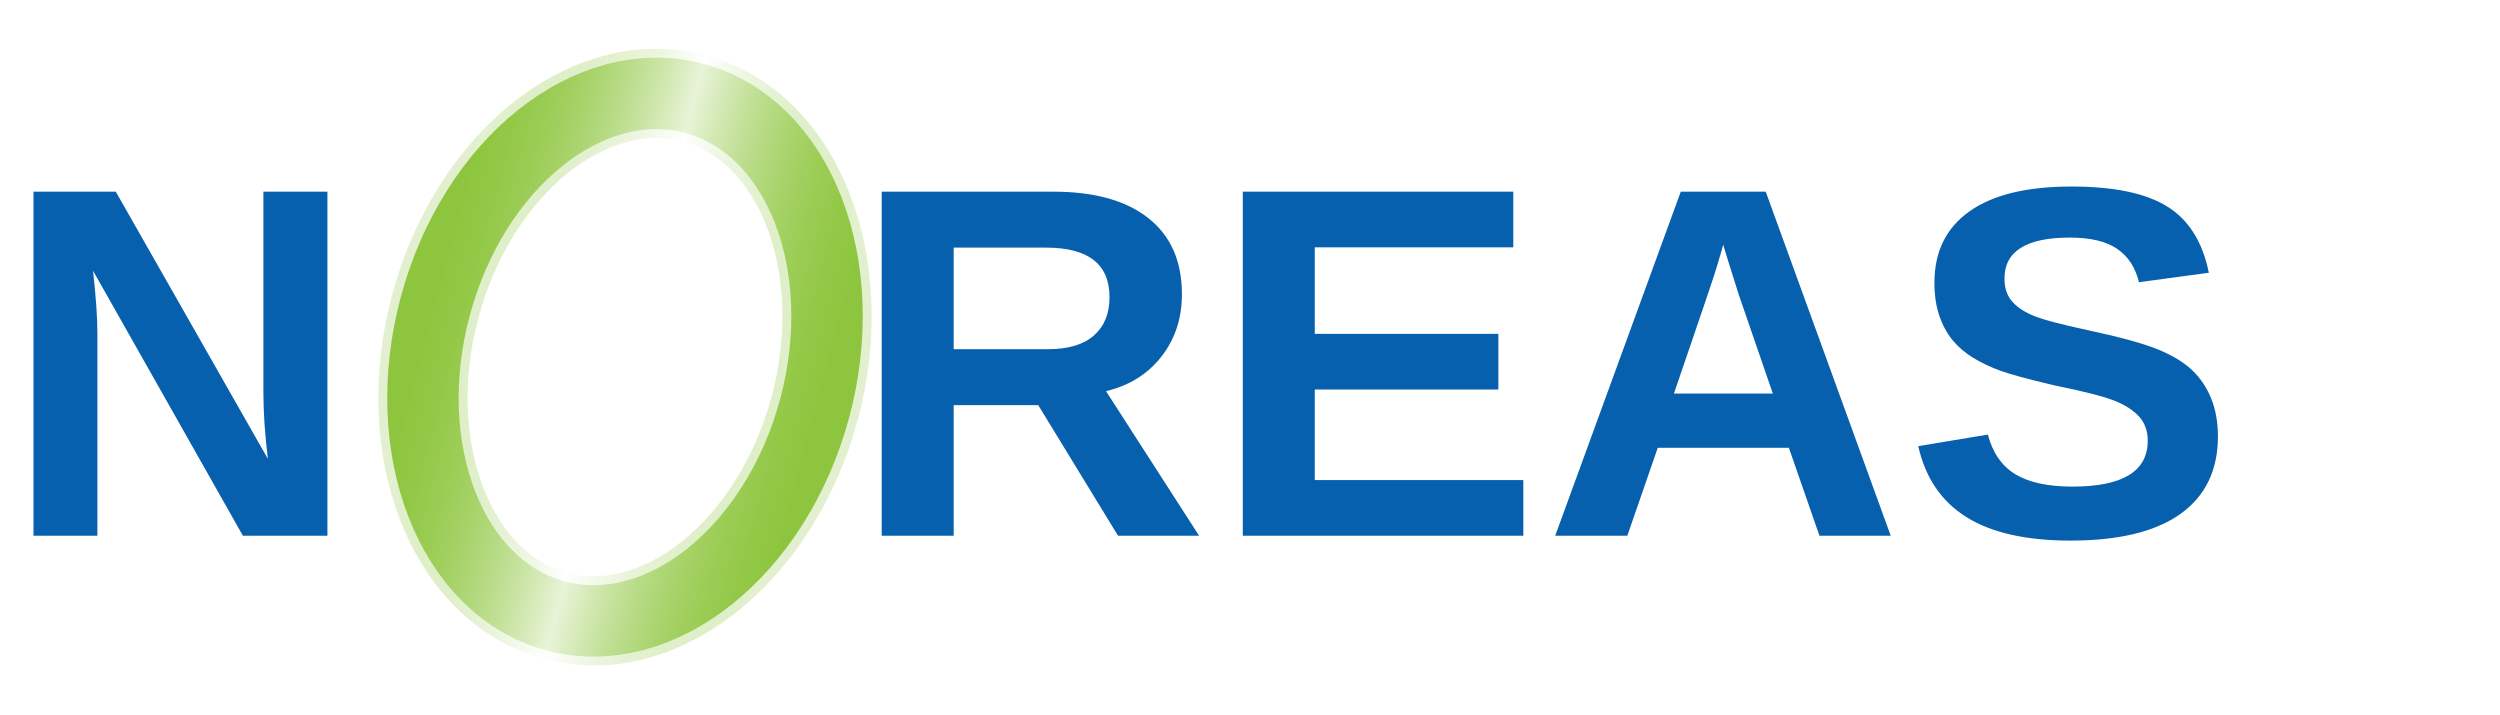
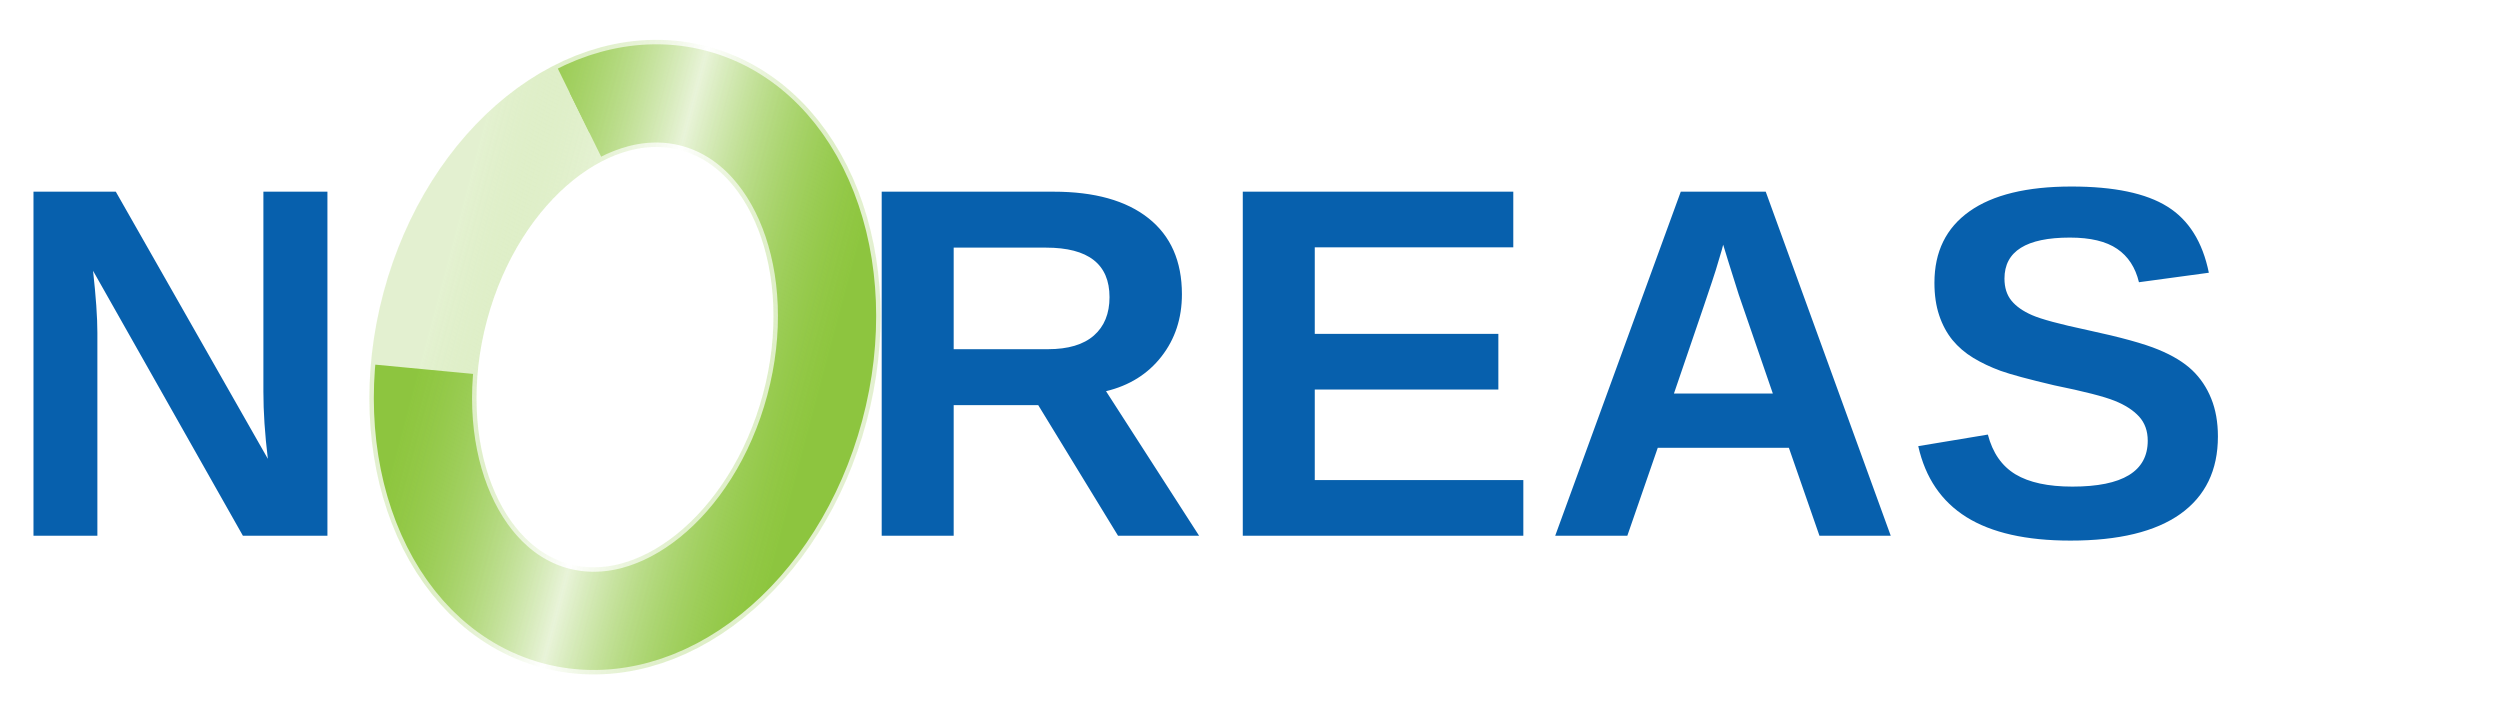
<svg xmlns="http://www.w3.org/2000/svg" viewBox="0 0 280 80" width="280" height="80">
  <defs>
    <linearGradient id="lightGradient" x1="0%" y1="0%" x2="100%" y2="0%">
      <stop offset="0%" style="stop-color:#8ec63f;stop-opacity:0.3" />
      <stop offset="50%" style="stop-color:#ffffff;stop-opacity:1" />
      <stop offset="100%" style="stop-color:#8ec63f;stop-opacity:0.3" />
      <animate attributeName="x1" values="-100%;200%" dur="2s" repeatCount="1" />
      <animate attributeName="x2" values="0%;300%" dur="2s" repeatCount="1" />
    </linearGradient>
  </defs>
  <text x="0" y="60" font-family="Arial, sans-serif" font-size="56" font-weight="bold" fill="#0760ad">N</text>
-   <ellipse cx="70" cy="40" rx="22" ry="30" fill="none" stroke="#8ec63f" stroke-width="8" transform="rotate(15 70 40)" />
-   <ellipse cx="70" cy="40" rx="22" ry="30" fill="none" stroke="url(#lightGradient)" stroke-width="10" transform="rotate(15 70 40)" opacity="0.8">
+   <ellipse cx="70" cy="40" rx="22" ry="30" fill="none" stroke="#8ec63f" stroke-width="5" transform="rotate(15 70 40)" stroke-dasharray="35 75 35 75" stroke-dashoffset="0" />
+   <ellipse cx="70" cy="40" rx="22" ry="30" fill="none" stroke="#8ec63f" stroke-width="11" transform="rotate(15 70 40)" stroke-dasharray="75 35 75 35" stroke-dashoffset="0" />
+   <ellipse cx="70" cy="40" rx="22" ry="30" fill="none" stroke="url(#lightGradient)" stroke-width="12" transform="rotate(15 70 40)" opacity="0.8">
    <animate attributeName="opacity" values="0;1;1;0" dur="2s" repeatCount="1" />
  </ellipse>
  <text x="95" y="60" font-family="Arial, sans-serif" font-size="56" font-weight="bold" fill="#0760ad">REAS</text>
</svg>
